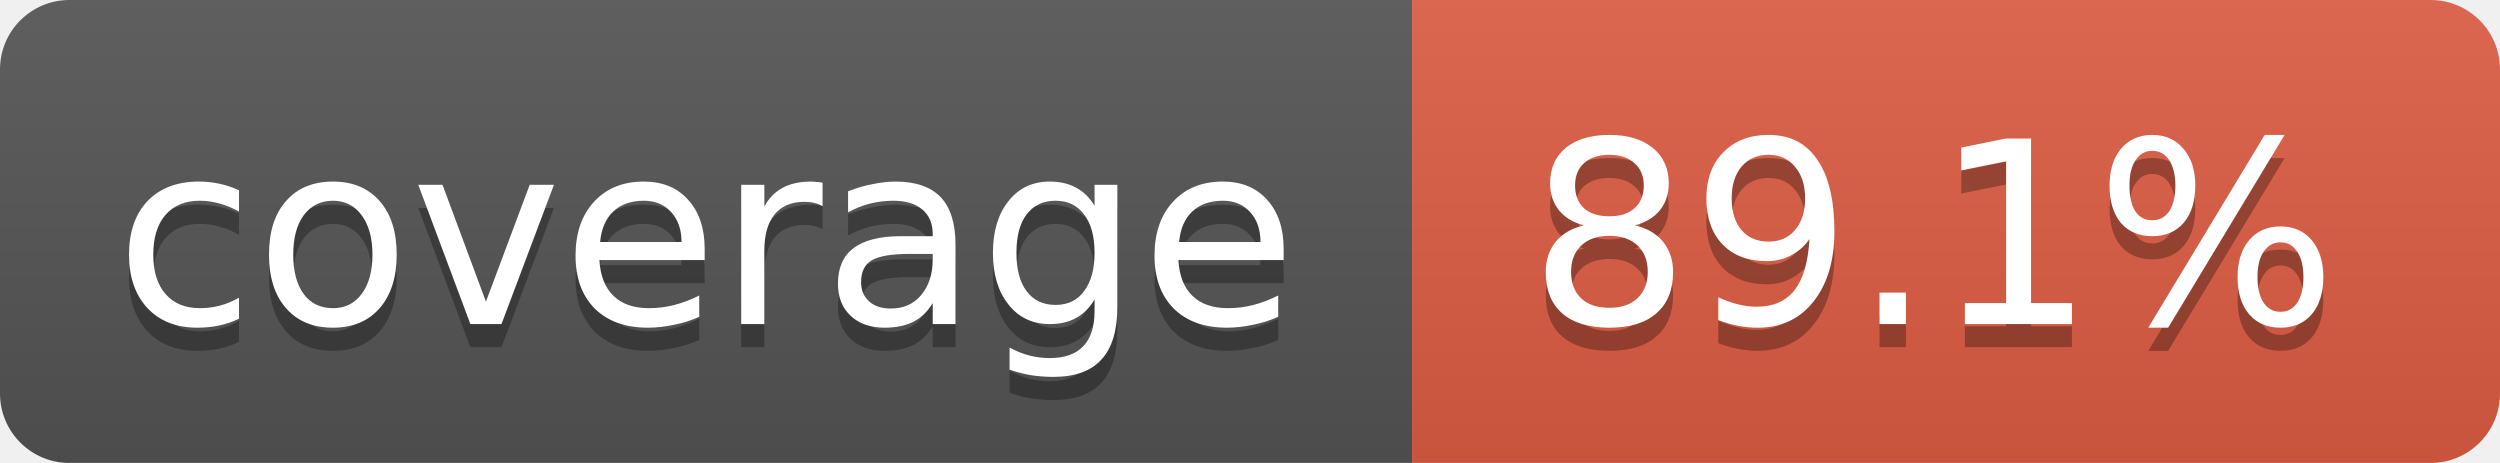
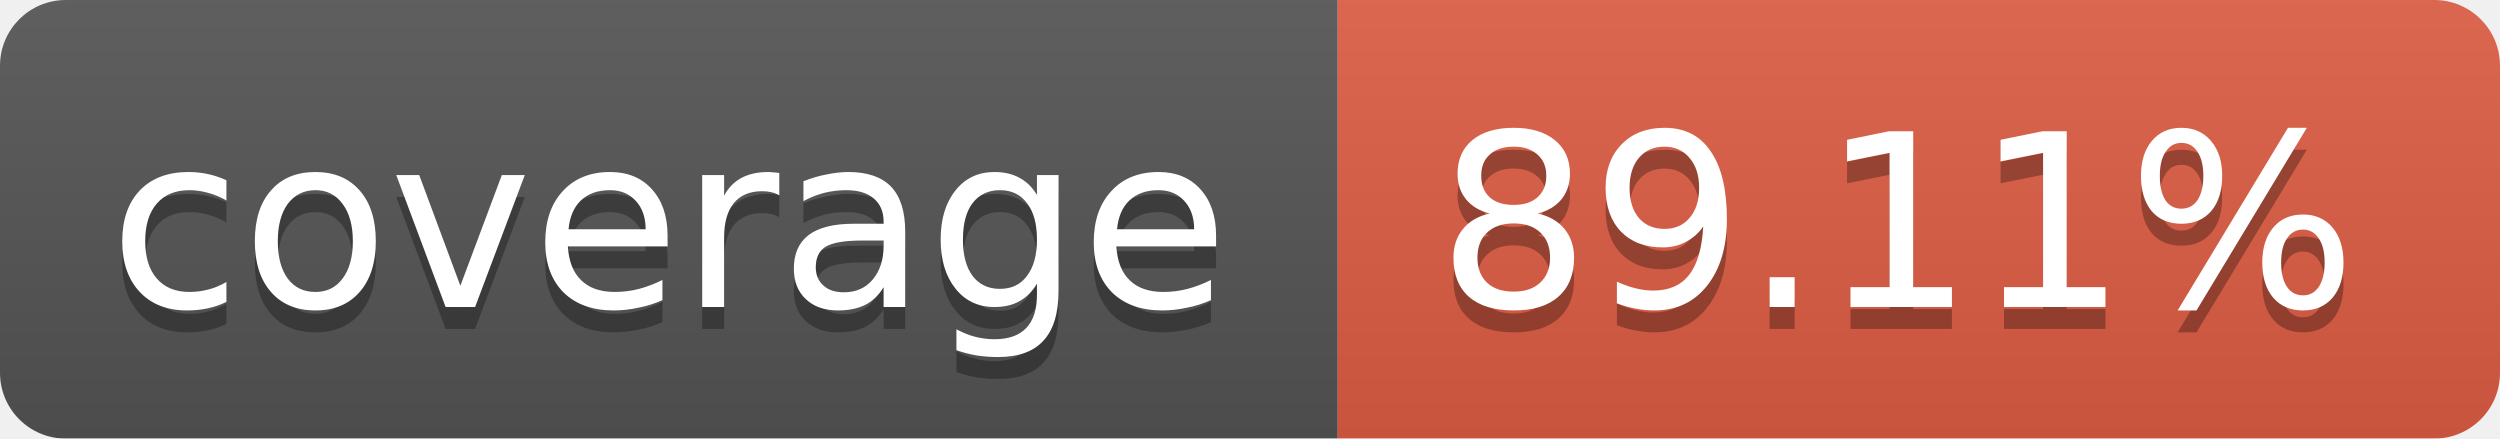
- <svg xmlns="http://www.w3.org/2000/svg" width="108" height="20">
+ <svg xmlns="http://www.w3.org/2000/svg" width="114" height="20">
  <linearGradient id="b" x2="0" y2="100%">
    <stop offset="0" stop-color="#bbb" stop-opacity=".1" />
    <stop offset="1" stop-opacity=".1" />
  </linearGradient>
  <mask id="a">
-     <rect width="108" height="20" rx="3" fill="#fff" />
+     <rect width="114" height="20" rx="3" fill="#fff" />
  </mask>
  <g mask="url(#a)">
    <path fill="#555" d="M0 0h61v20H0z" />
-     <path fill="#e05d44" d="M61 0h47v20H61z" />
-     <path fill="url(#b)" d="M0 0h108v20H0z" />
+     <path fill="#e05d44" d="M61 0h53v20H61z" />
+     <path fill="url(#b)" d="M0 0h114v20H0z" />
  </g>
  <g fill="#fff" text-anchor="middle" font-family="DejaVu Sans,Verdana,Geneva,sans-serif" font-size="11">
    <text x="30.5" y="15" fill="#010101" fill-opacity=".3">coverage</text>
    <text x="30.5" y="14">coverage</text>
-     <text x="83.5" y="15" fill="#010101" fill-opacity=".3">89.1%</text>
-     <text x="83.5" y="14">89.1%</text>
+     <text x="86.5" y="15" fill="#010101" fill-opacity=".3">89.11%</text>
+     <text x="86.5" y="14">89.11%</text>
  </g>
</svg>
